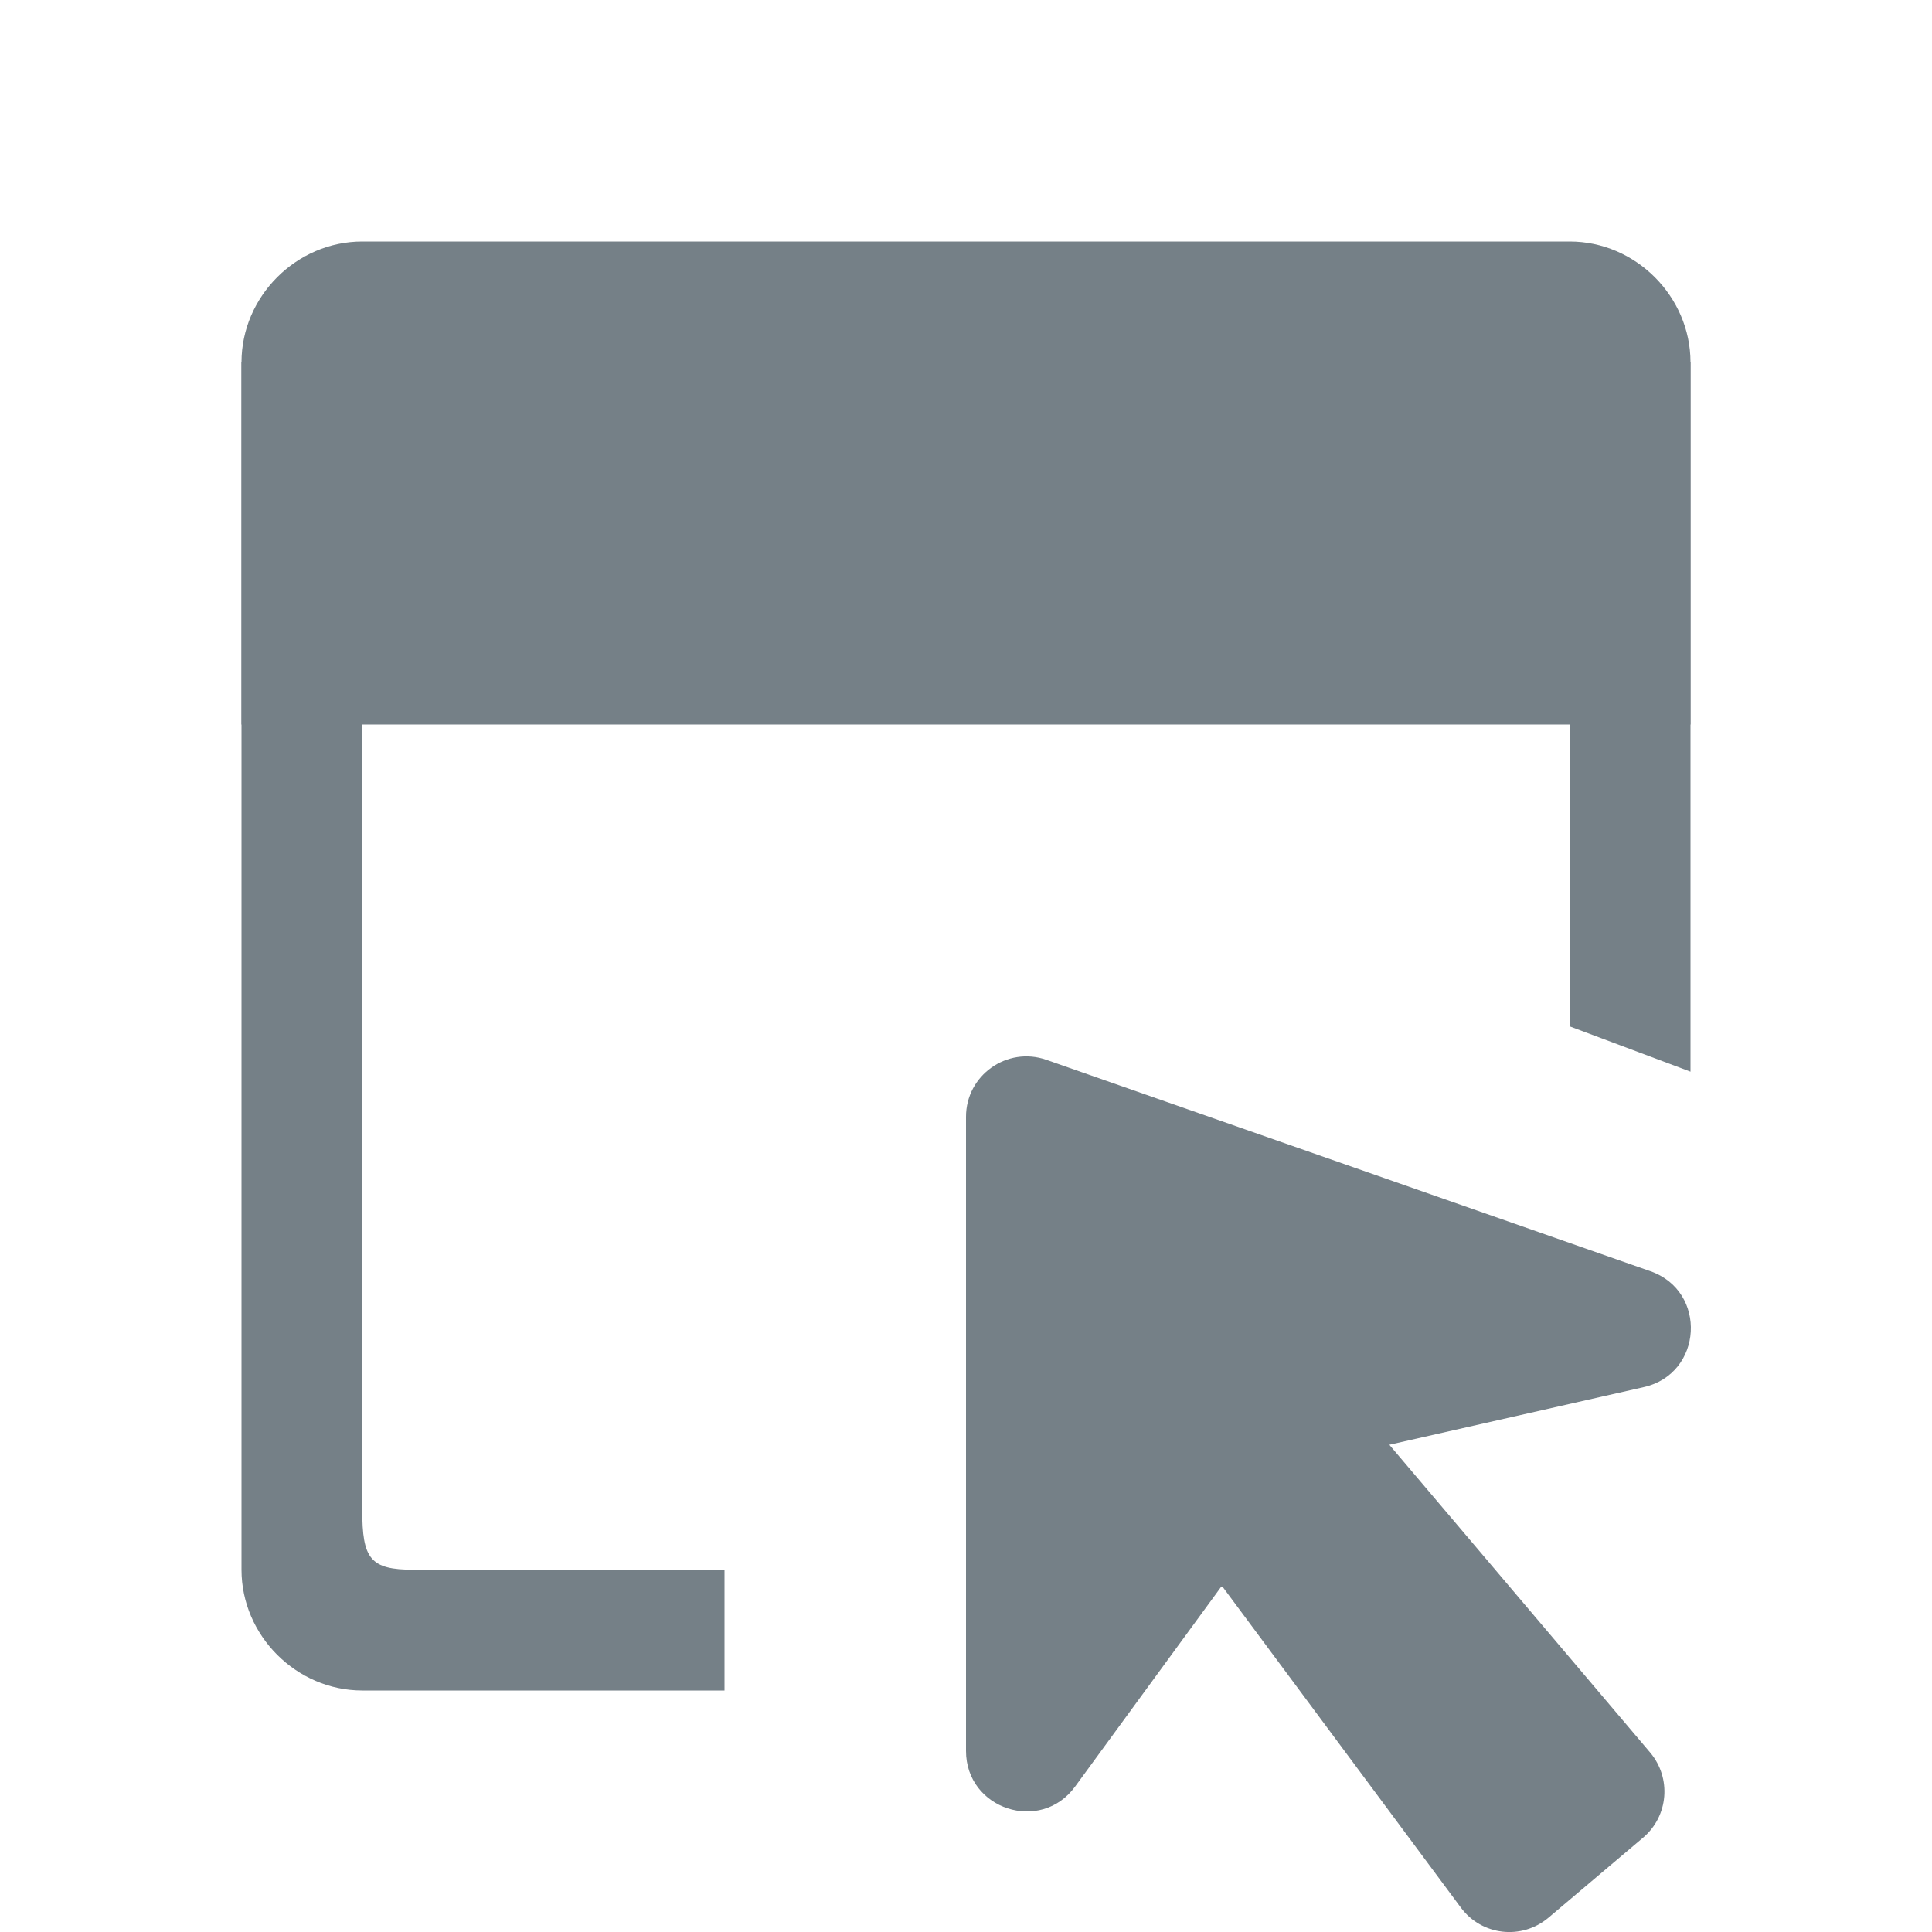
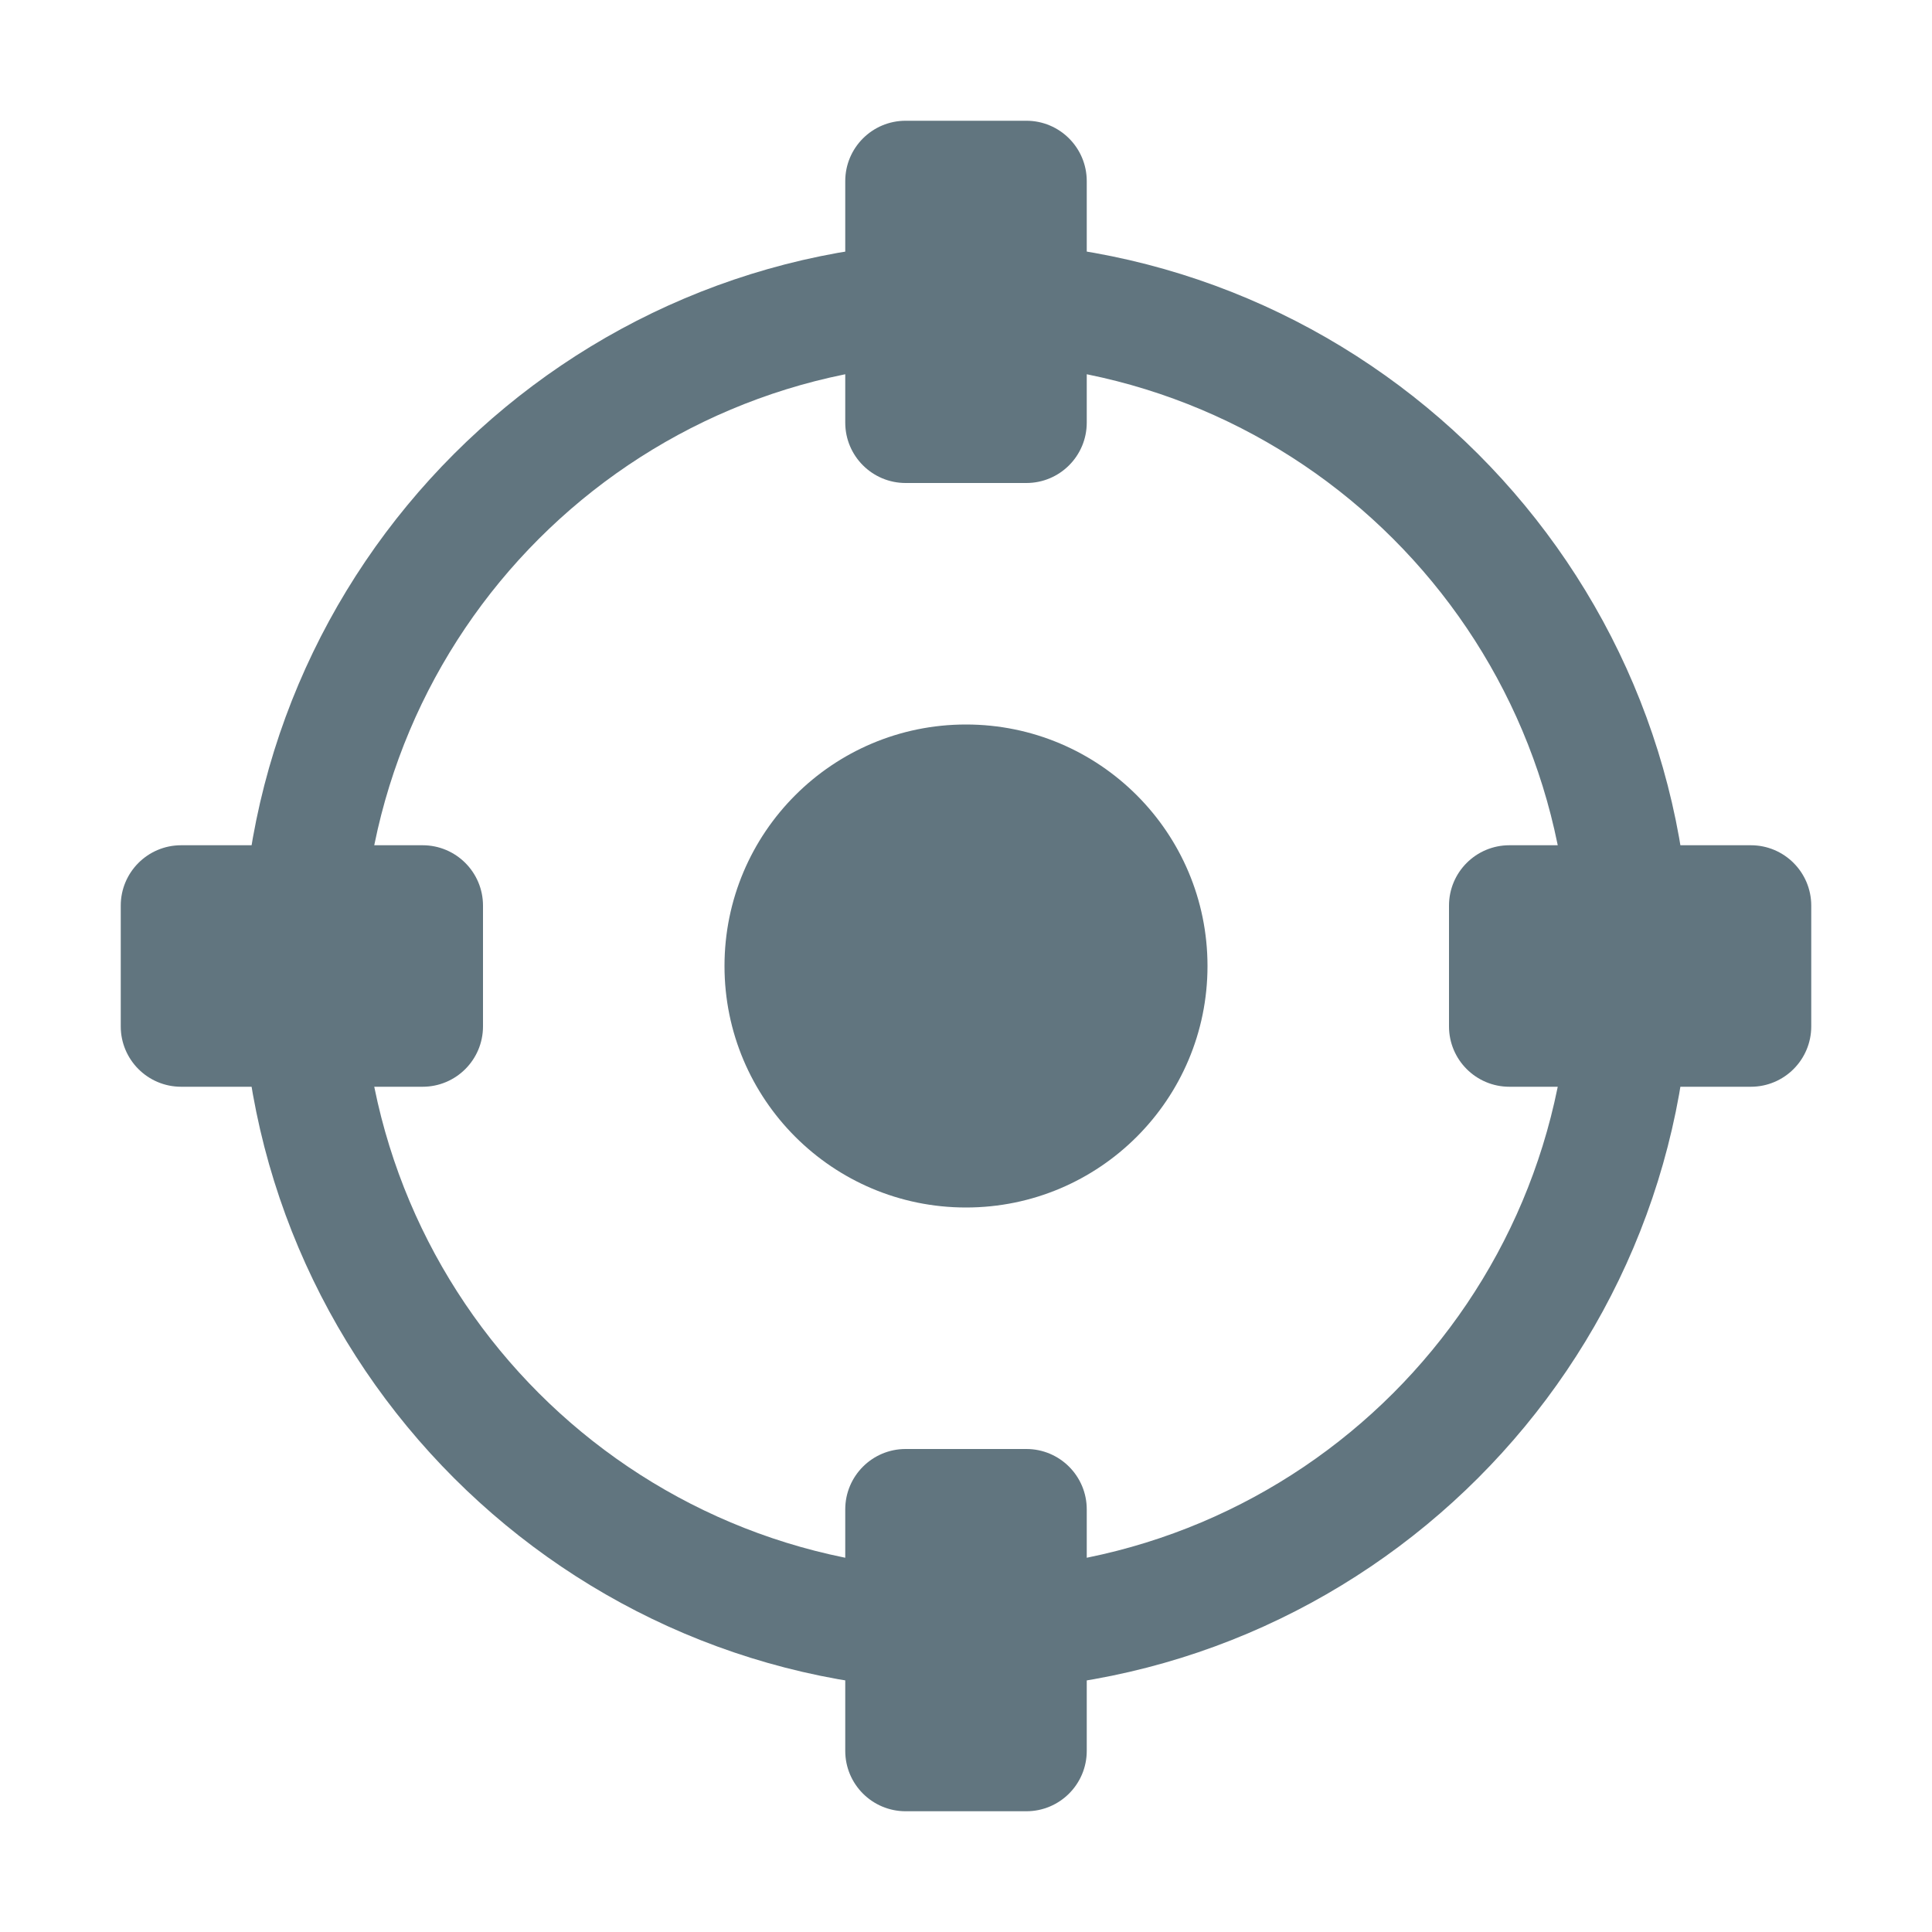
<svg xmlns="http://www.w3.org/2000/svg" height="16" width="16" viewBox="0 0 16 16" id="svg2" version="1.1">
  <defs id="defs8" />
-   <path id="rect290" style="color:#000000;fill:#758087;stroke-linejoin:round;-inkscape-stroke:none;paint-order:markers fill stroke" d="M 3,2 C 2.455,2 2,2.455 2,3 v 10 c 0,0.545 0.455,1 1,1 H 6 V 13 H 3.427 C 3.065,13 3,12.91 3,12.504 V 3 h 10 v 5.5 l 1,0.375 V 3 C 14,2.455 13.545,2 13,2 Z" />
-   <rect style="fill:#758087;fill-opacity:1;stroke:none;stroke-width:1;stroke-linejoin:round;stroke-dasharray:none;paint-order:markers fill stroke;stop-color:#000000" id="rect956" width="12" height="3" x="2" y="3" />
-   <path style="color:#000000;fill:#758087;fill-rule:evenodd;stroke-linejoin:round;-inkscape-stroke:none" d="M 8.666,8.777 C 8.34,8.663 7.999,8.905 8,9.25 v 5.25 c -5.684e-4,0.484 0.619,0.687 0.904,0.295 l 1.215,-1.662 1.98,2.666 c 0.172,0.231 0.502,0.269 0.723,0.084 l 0.785,-0.664 c 0.211,-0.178 0.237,-0.494 0.059,-0.705 l -2.16,-2.549 2.105,-0.477 c 0.493,-0.109 0.532,-0.796 0.055,-0.961 z" id="path3970" />
+   <rect style="fill:#61757f;stroke:none;stroke-width:1;stroke-linejoin:round;stroke-opacity:1;-inkscape-stroke:none;paint-order:markers fill stroke;stop-color:#000000" id="rect917" width="3" height="2" x="1" y="7" ry="0.5" rx="0.5" />
+   <rect style="fill:#61757f;stroke:none;stroke-width:1;stroke-linejoin:round;stroke-opacity:1;-inkscape-stroke:none;paint-order:markers fill stroke;stop-color:#000000" id="rect1283" width="3" height="2" x="12" y="7" ry="0.5" rx="0.5" />
+   <rect style="fill:#61757f;stroke:none;stroke-width:1;stroke-linejoin:round;stroke-opacity:1;-inkscape-stroke:none;paint-order:markers fill stroke;stop-color:#000000" id="rect1339" width="3" height="2" x="1" y="-9" transform="rotate(90)" ry="0.5" rx="0.5" />
+   <rect style="fill:#61757f;stroke:none;stroke-width:1;stroke-linejoin:round;stroke-opacity:1;-inkscape-stroke:none;paint-order:markers fill stroke;stop-color:#000000" id="rect1341" width="3" height="2" x="12" y="-9" transform="rotate(90)" ry="0.5" rx="0.5" />
+   <circle style="fill:#61757f;fill-opacity:1;stroke:none;stroke-width:1;stroke-linejoin:round;stroke-opacity:1;-inkscape-stroke:none;paint-order:markers fill stroke;stop-color:#000000" id="path1395" cx="8" cy="8" r="2" />
+   <path style="color:#000000;fill:#61757f;stroke-linejoin:round;-inkscape-stroke:none;paint-order:markers fill stroke" d="M 8,2 C 4.692,2 2,4.692 2,8 c 0,3.308 2.692,6 6,6 3.308,0 6,-2.692 6,-6 C 14,4.692 11.308,2 8,2 Z m 0,1 c 2.767,0 5,2.233 5,5 0,2.767 -2.233,5 -5,5 C 5.233,13 3,10.767 3,8 3,5.233 5.233,3 8,3 Z" id="path17582" />
</svg>
